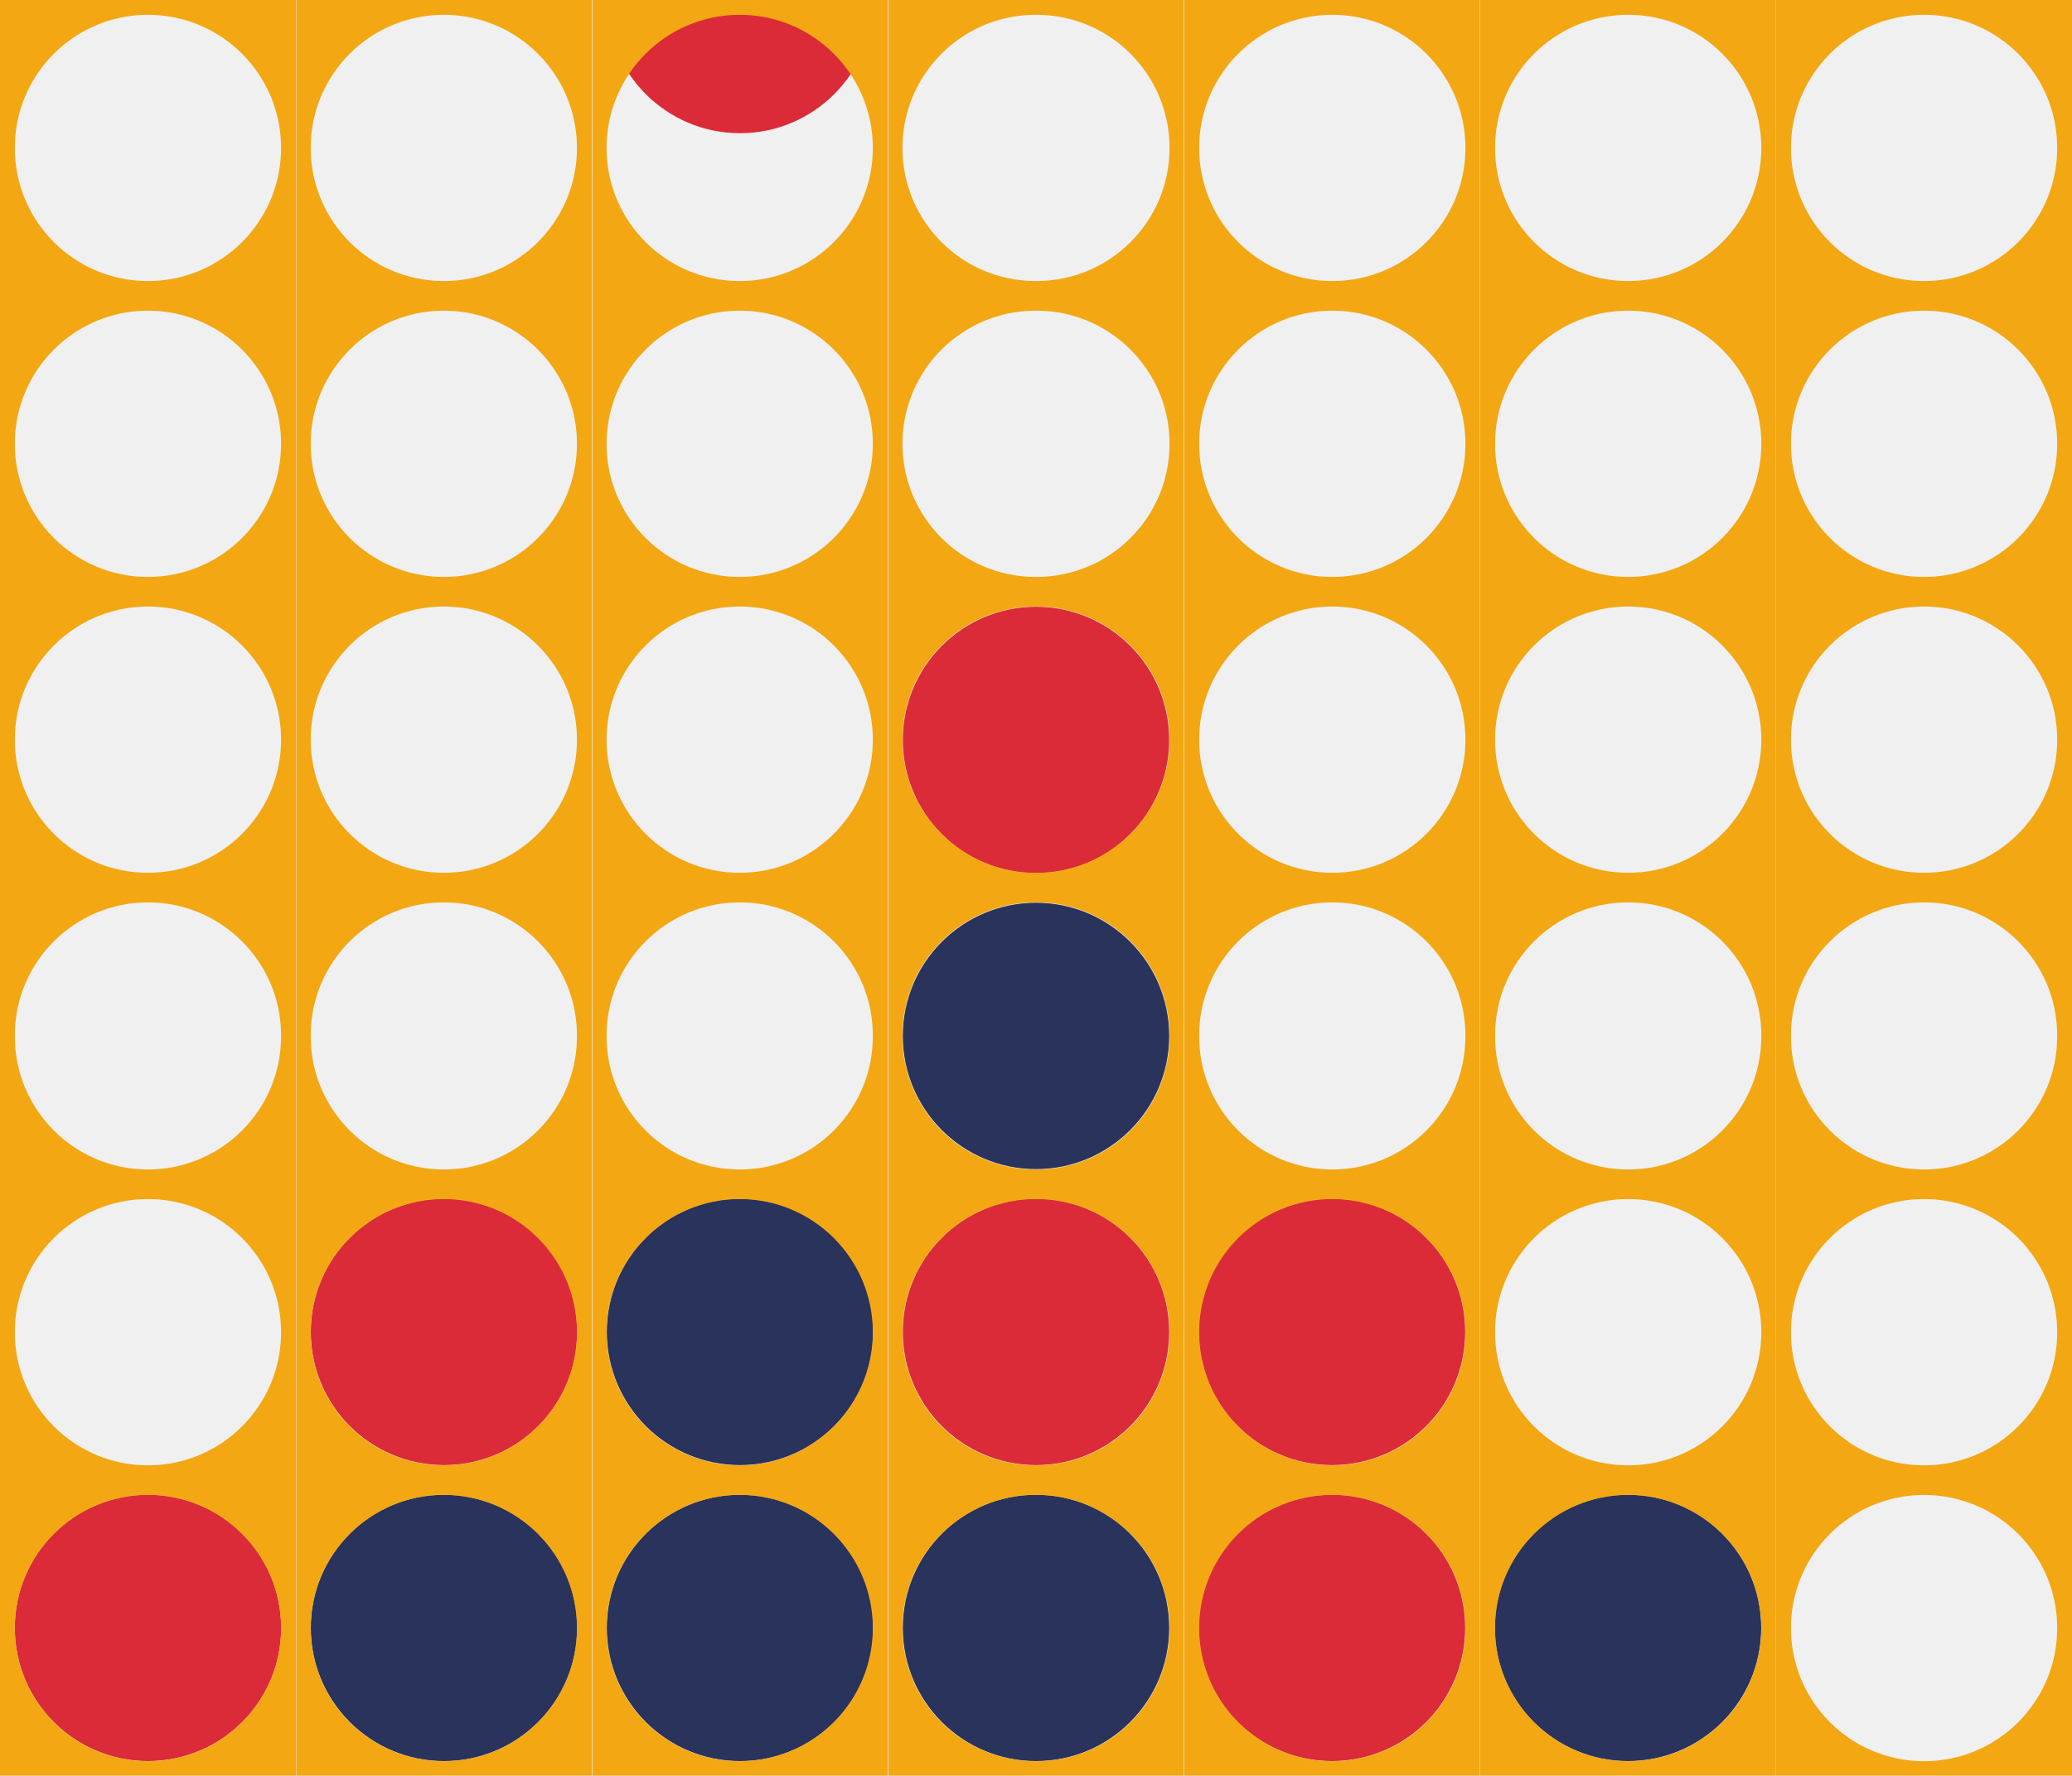
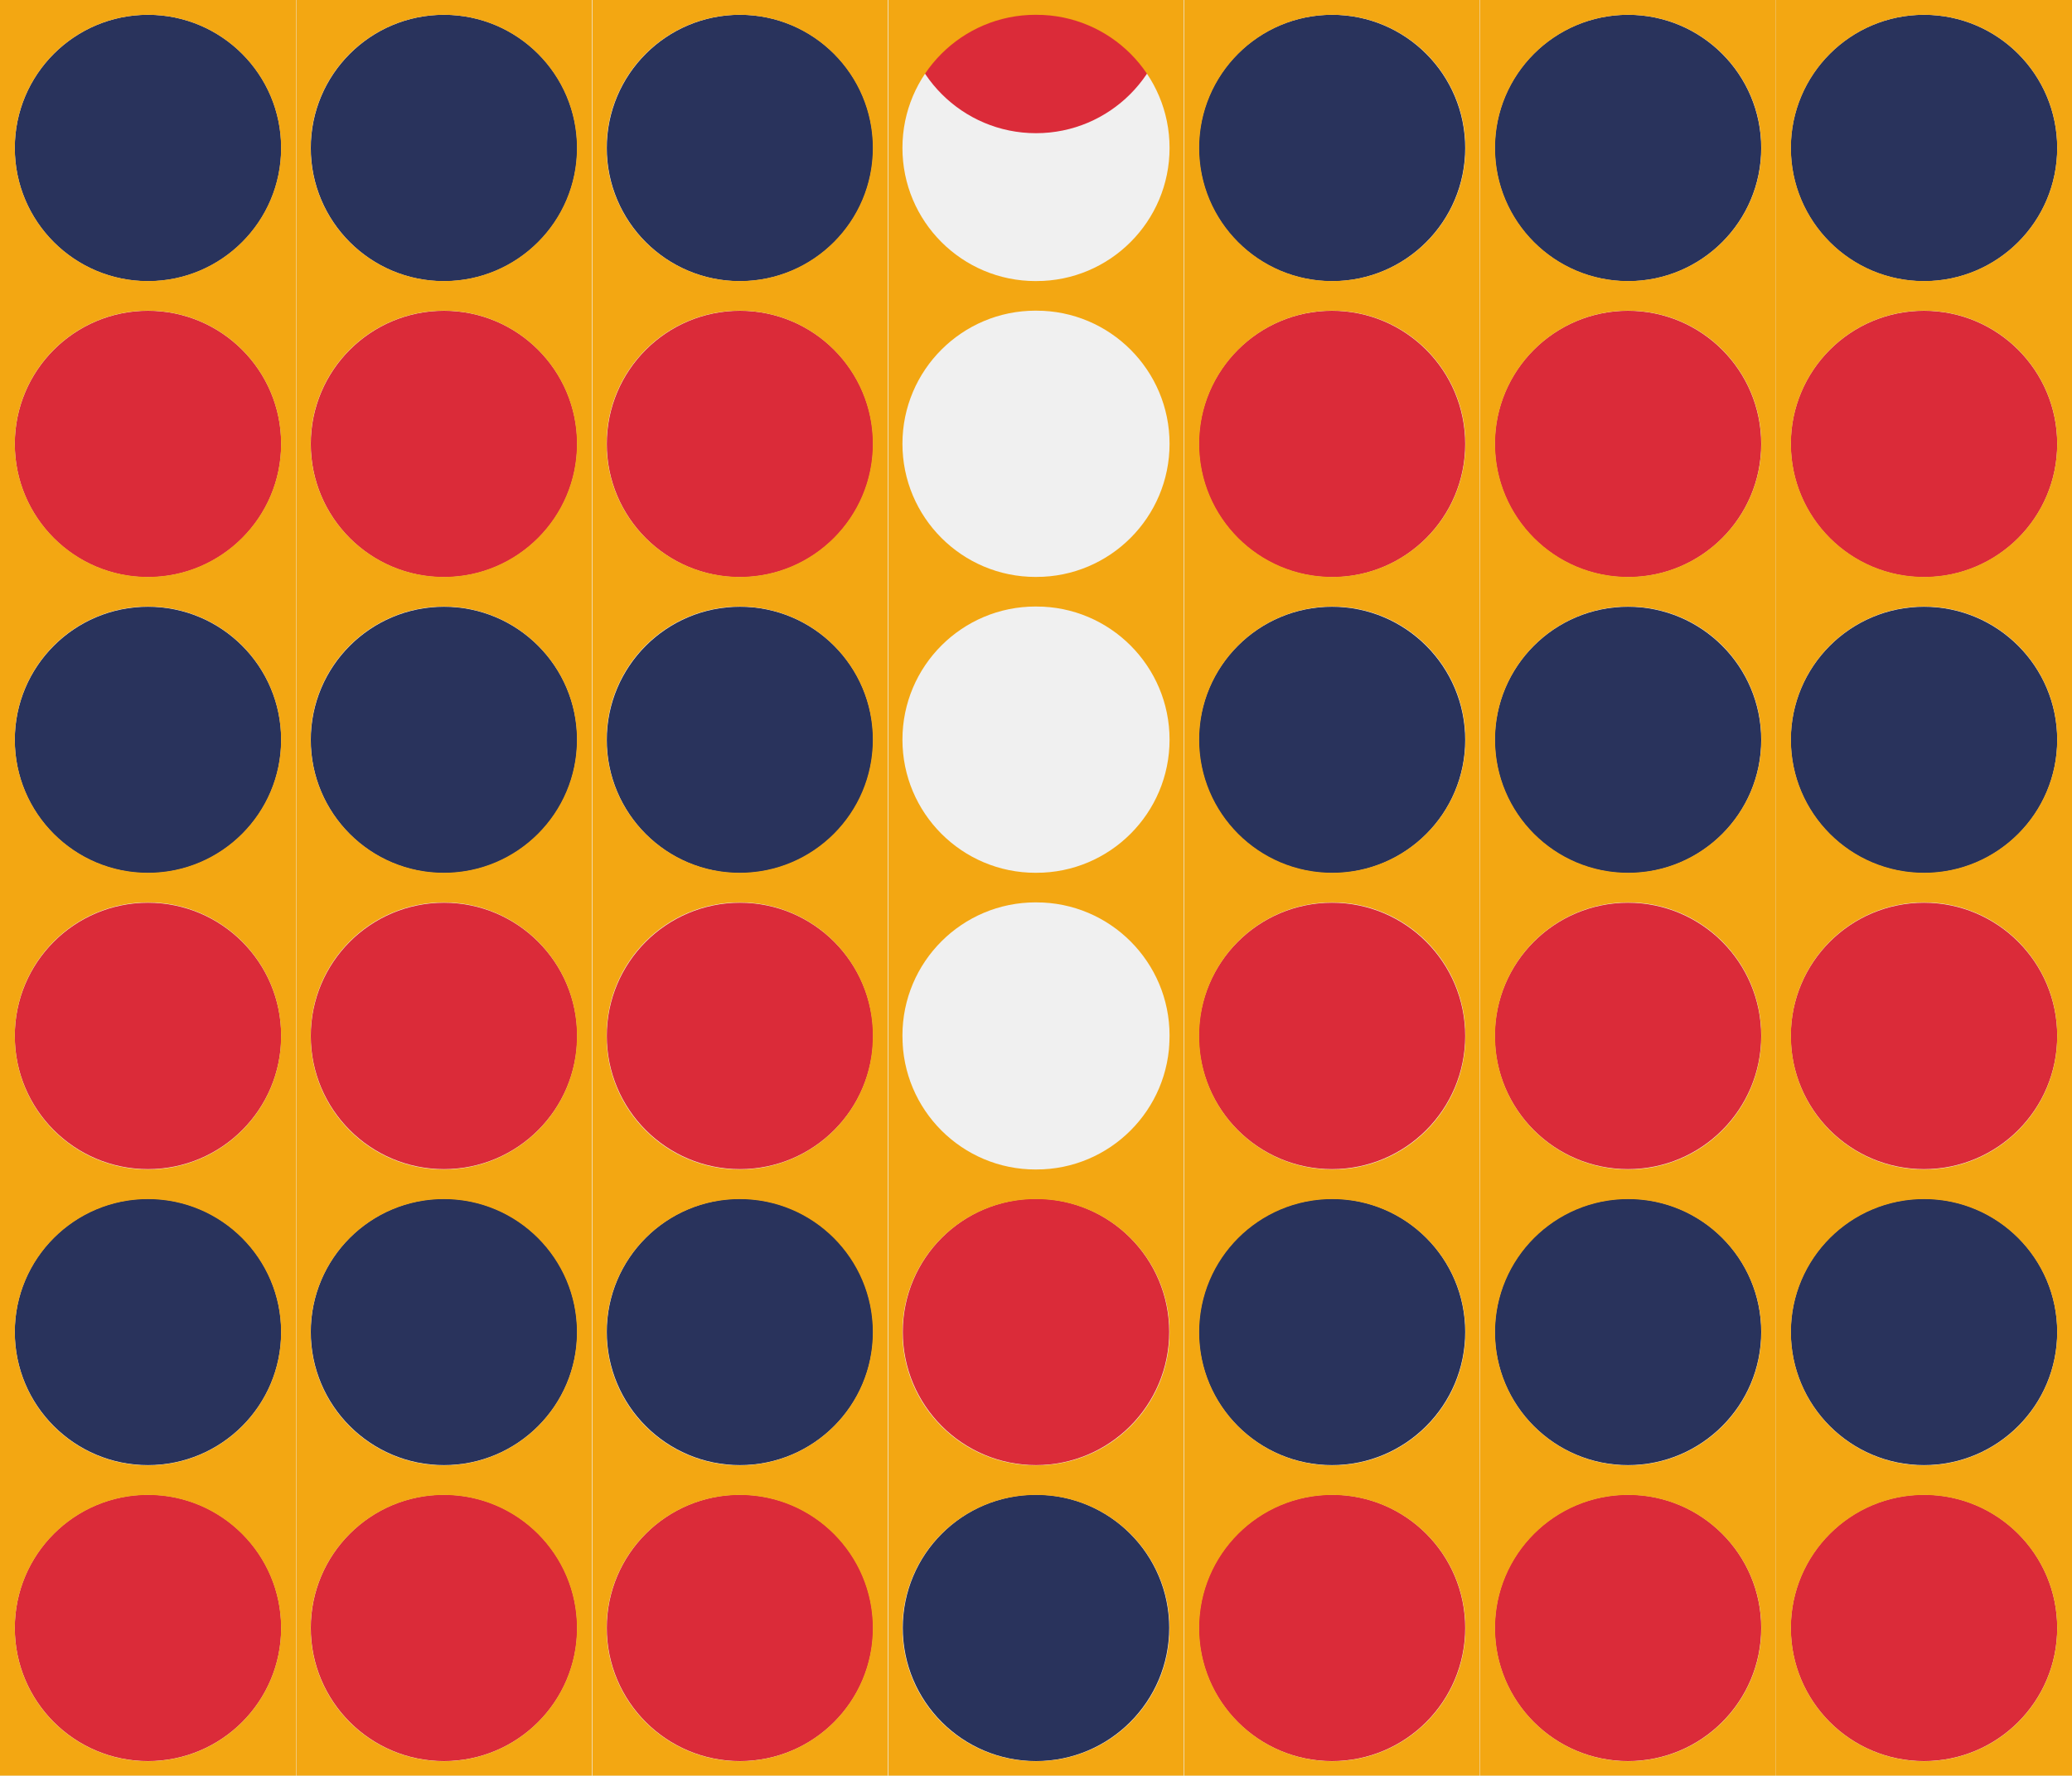
<svg xmlns="http://www.w3.org/2000/svg" width="400" viewBox="0 0 700 600">
  <defs>
    <pattern id="cell-pattern" patternUnits="userSpaceOnUse" width="100" height="100">
      <circle cx="50" cy="50" r="45" fill="black" />
    </pattern>
    <mask id="cell-mask">
      <rect width="100" height="600" fill="white" />
      <rect width="100" height="600" fill="url(#cell-pattern)" />
    </mask>
  </defs>
  <svg x="0" y="0">
    <circle cx="50" cy="550" r="45" fill="#DB2B39" />
+     <circle cx="50" cy="450" r="45" fill="#29335c" />
+     <circle cx="50" cy="350" r="45" fill="#DB2B39" />
+     <circle cx="50" cy="250" r="45" fill="#29335c" />
+     <circle cx="50" cy="150" r="45" fill="#DB2B39" />
+     <circle cx="50" cy="50" r="45" fill="#29335c" />
    <rect width="100" height="600" fill="#F3A712" mask="url(#cell-mask)" />
  </svg>
  <svg x="100" y="0">
-     <circle cx="50" cy="550" r="45" fill="#29335c" />
-     <circle cx="50" cy="450" r="45" fill="#DB2B39" />
+     <circle cx="50" cy="550" r="45" fill="#DB2B39" />
+     <circle cx="50" cy="450" r="45" fill="#29335c" />
+     <circle cx="50" cy="350" r="45" fill="#DB2B39" />
+     <circle cx="50" cy="250" r="45" fill="#29335c" />
+     <circle cx="50" cy="150" r="45" fill="#DB2B39" />
+     <circle cx="50" cy="50" r="45" fill="#29335c" />
    <rect width="100" height="600" fill="#F3A712" mask="url(#cell-mask)" />
  </svg>
  <svg x="200" y="0">
+     <circle cx="50" cy="550" r="45" fill="#DB2B39" />
+     <circle cx="50" cy="450" r="45" fill="#29335c" />
+     <circle cx="50" cy="350" r="45" fill="#DB2B39" />
+     <circle cx="50" cy="250" r="45" fill="#29335c" />
+     <circle cx="50" cy="150" r="45" fill="#DB2B39" />
+     <circle cx="50" cy="50" r="45" fill="#29335c" />
+     <rect width="100" height="600" fill="#F3A712" mask="url(#cell-mask)" />
+   </svg>
+   <svg x="300" y="0">
    <circle cx="50" cy="550" r="45" fill="#29335c" />
-     <circle cx="50" cy="450" r="45" fill="#29335c" />
+     <circle cx="50" cy="450" r="45" fill="#DB2B39" />
    <circle cx="50" r="45" fill="#DB2B39">
      <animate attributeName="cy" from="0" to="350" dur="3s" begin="2s" fill="freeze" />
    </circle>
    <rect width="100" height="600" fill="#F3A712" mask="url(#cell-mask)" />
  </svg>
-   <svg x="300" y="0">
-     <circle cx="50" cy="550" r="45" fill="#29335c" />
-     <circle cx="50" cy="450" r="45" fill="#DB2B39" />
-     <circle cx="50" cy="350" r="45" fill="#29335c" />
-     <circle cx="50" cy="250" r="45" fill="#DB2B39" />
-     <rect width="100" height="600" fill="#F3A712" mask="url(#cell-mask)" />
-   </svg>
  <svg x="400" y="0">
    <circle cx="50" cy="550" r="45" fill="#DB2B39" />
-     <circle cx="50" cy="450" r="45" fill="#DB2B39" />
+     <circle cx="50" cy="450" r="45" fill="#29335c" />
+     <circle cx="50" cy="350" r="45" fill="#DB2B39" />
+     <circle cx="50" cy="250" r="45" fill="#29335c" />
+     <circle cx="50" cy="150" r="45" fill="#DB2B39" />
+     <circle cx="50" cy="50" r="45" fill="#29335c" />
    <rect width="100" height="600" fill="#F3A712" mask="url(#cell-mask)" />
  </svg>
  <svg x="500" y="0">
-     <circle cx="50" cy="550" r="45" fill="#29335c" />
+     <circle cx="50" cy="550" r="45" fill="#DB2B39" />
+     <circle cx="50" cy="450" r="45" fill="#29335c" />
+     <circle cx="50" cy="350" r="45" fill="#DB2B39" />
+     <circle cx="50" cy="250" r="45" fill="#29335c" />
+     <circle cx="50" cy="150" r="45" fill="#DB2B39" />
+     <circle cx="50" cy="50" r="45" fill="#29335c" />
    <rect width="100" height="600" fill="#F3A712" mask="url(#cell-mask)" />
  </svg>
  <svg x="600" y="0">
+     <circle cx="50" cy="550" r="45" fill="#DB2B39" />
+     <circle cx="50" cy="450" r="45" fill="#29335c" />
+     <circle cx="50" cy="350" r="45" fill="#DB2B39" />
+     <circle cx="50" cy="250" r="45" fill="#29335c" />
+     <circle cx="50" cy="150" r="45" fill="#DB2B39" />
+     <circle cx="50" cy="50" r="45" fill="#29335c" />
    <rect width="100" height="600" fill="#F3A712" mask="url(#cell-mask)" />
  </svg>
</svg>
